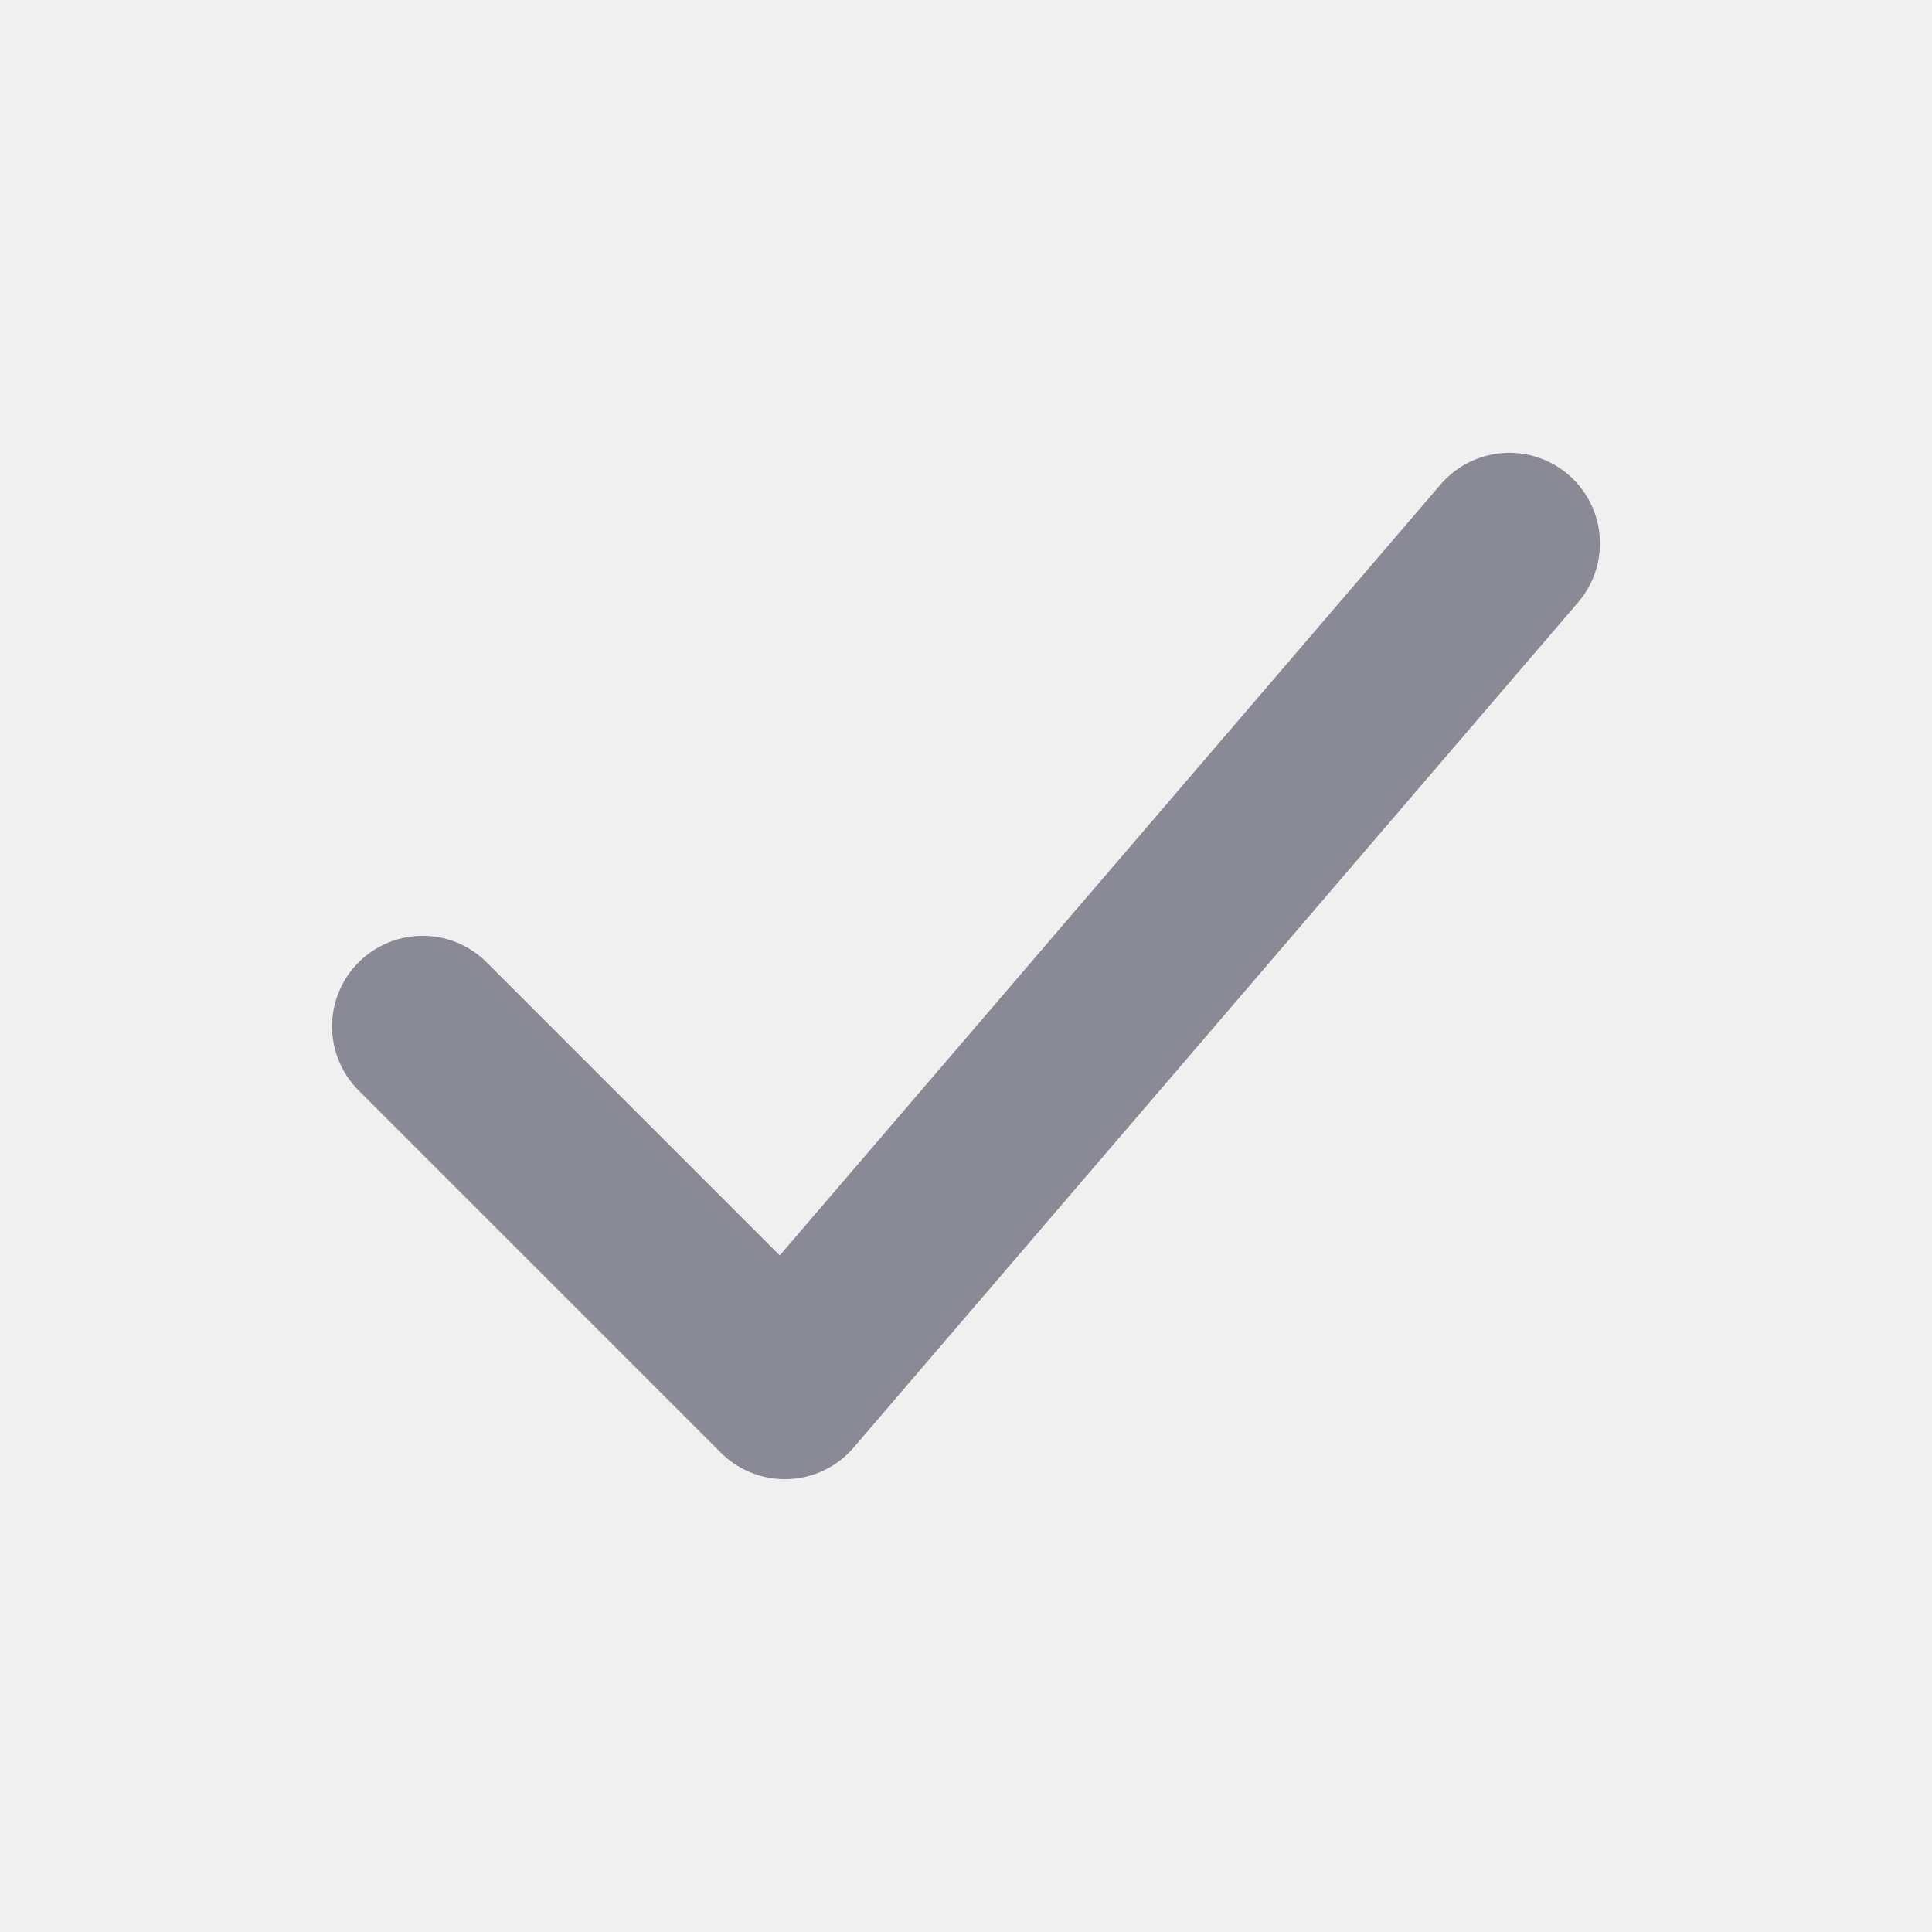
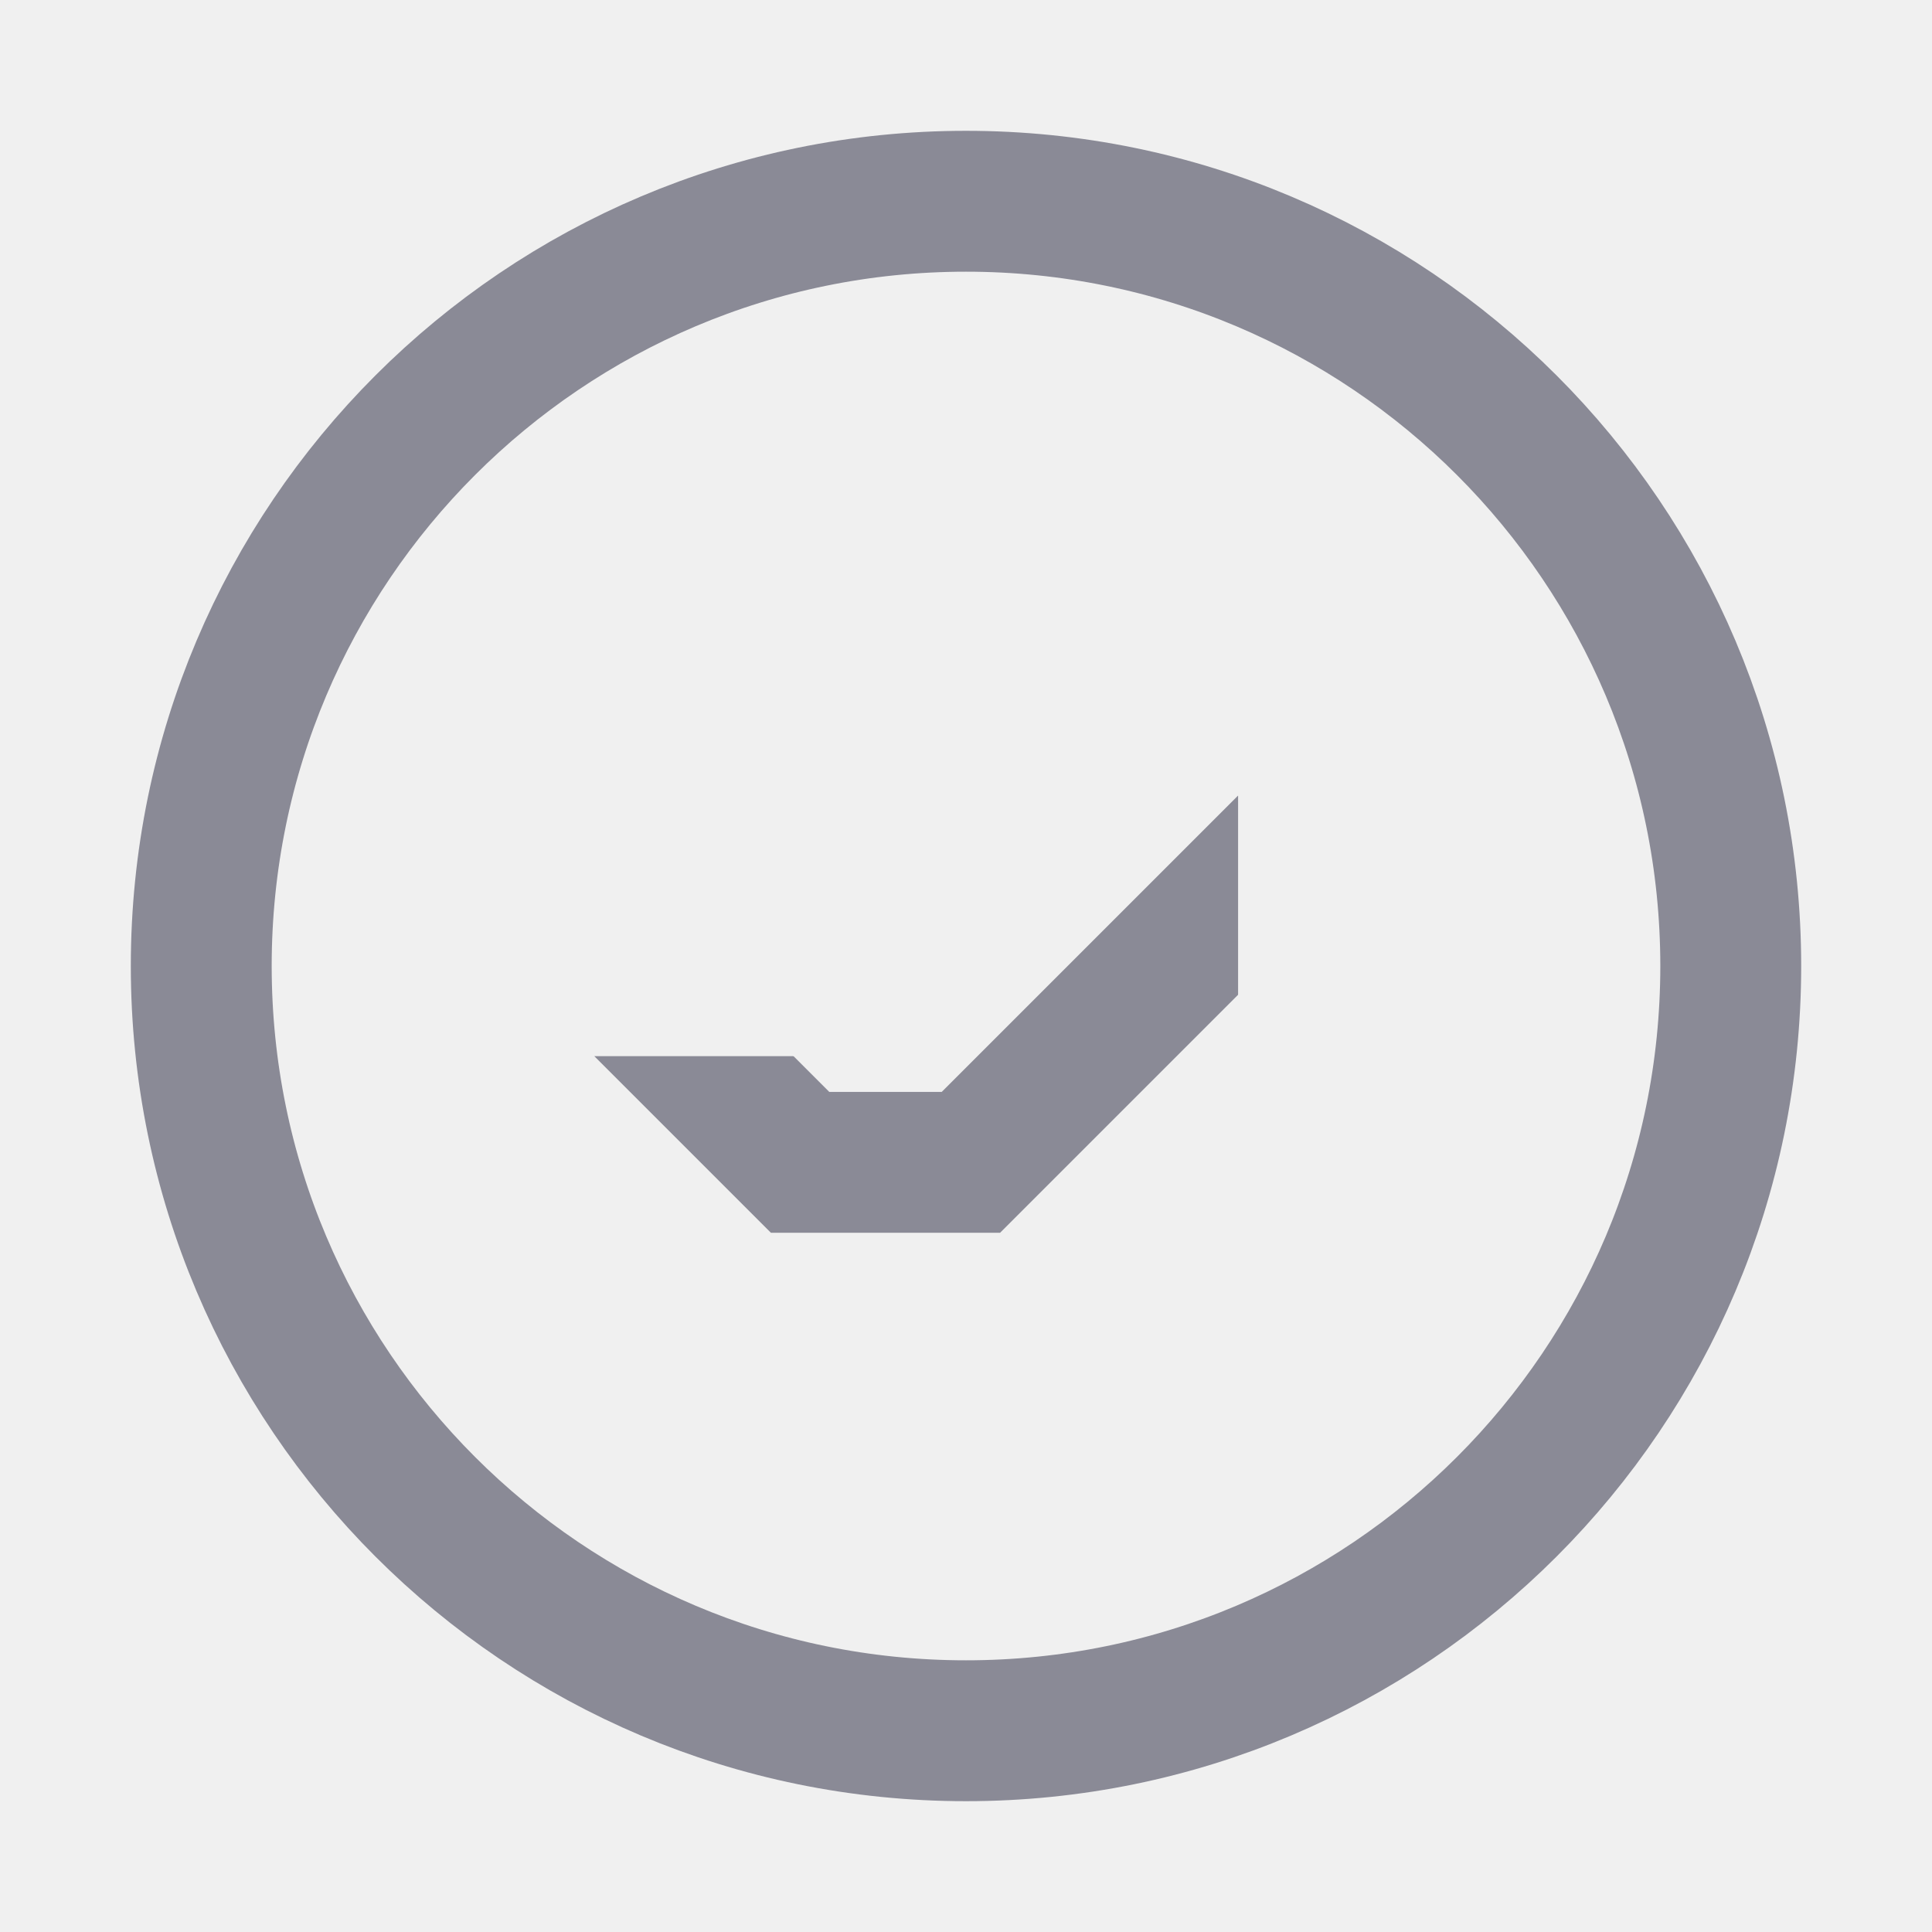
- <svg xmlns="http://www.w3.org/2000/svg" viewBox="0 0 16 16" width="16" height="16" fill="none" stroke="#8A8A96" stroke-width="1.5" stroke-linecap="round" stroke-linejoin="round">
-   <path d="m3.5 8.5 3 3 6-7" />
+ <svg xmlns="http://www.w3.org/2000/svg" width="24" height="24" viewBox="0 0 24 24" overflow="visible">
+   <defs>
+     <mask id="circle-check-outline-c1" maskUnits="userSpaceOnUse" x="-2" y="-2" width="28" height="28">
+       <rect x="-2" y="-2" width="28" height="28" fill="#fff" />
+       <polygon points="10.47,13.12 7.69,10.33 5.53,11.88 6.76,13.12" fill="#000" />
+       <polygon points="15.38,12.97 18.17,10.19 16.62,8.03 15.38,9.26" fill="#000" />
+     </mask>
+   </defs>
+   <g fill="none" stroke="#8A8A96" stroke-width="1.75" stroke-linecap="butt" stroke-linejoin="miter">
+     <path d="M21.5 12C21.5 17.247 17.247 21.5 12 21.5C6.753 21.5 2.5 17.247 2.5 12C2.5 6.753 6.753 2.5 12 2.5C17.247 2.5 21.5 6.753 21.5 12Z" />
+     <path d="M8 12.5L9.939 14.439L12.061 14.439L16 10.5" mask="url(#circle-check-outline-c1)" />
+   </g>
</svg>
